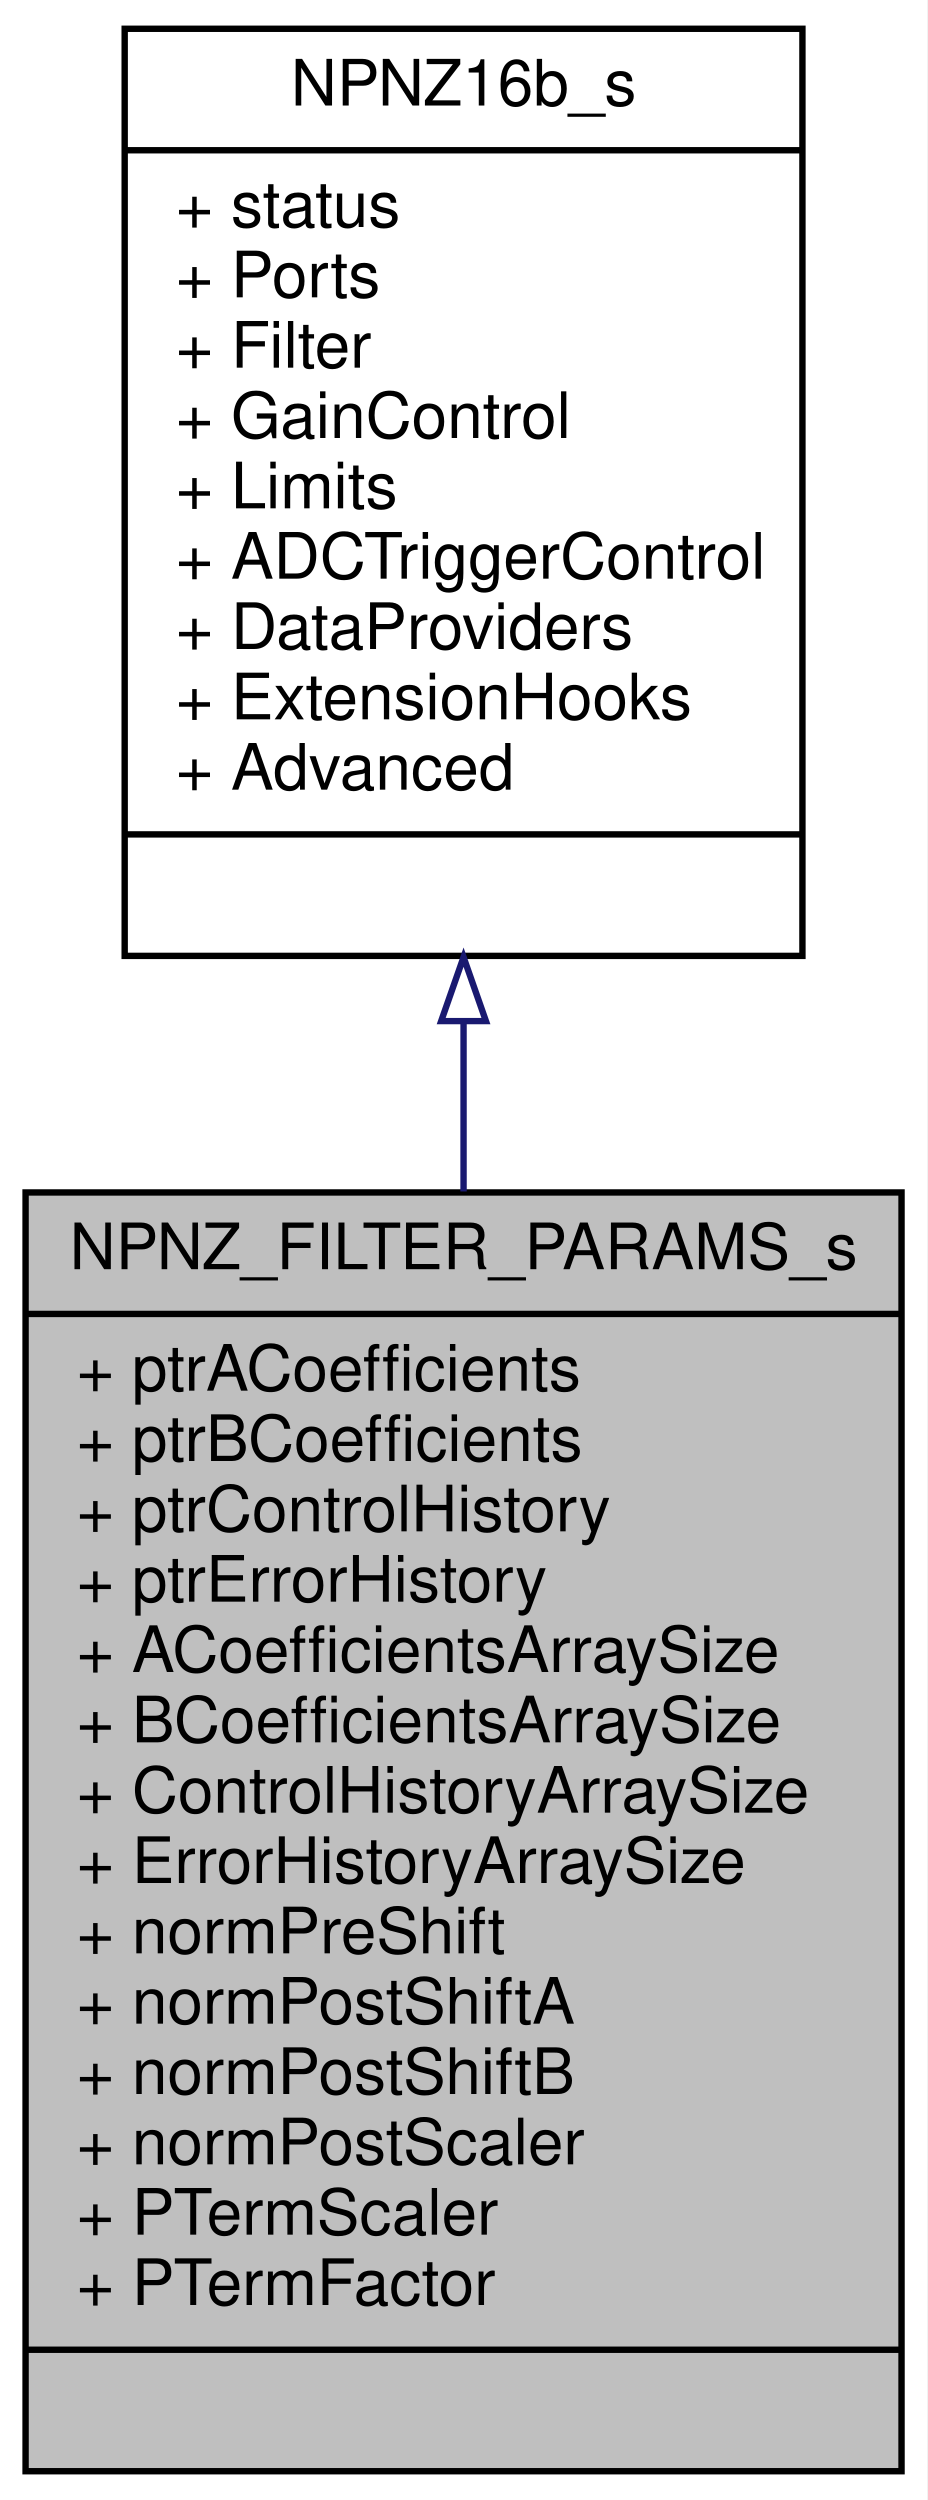
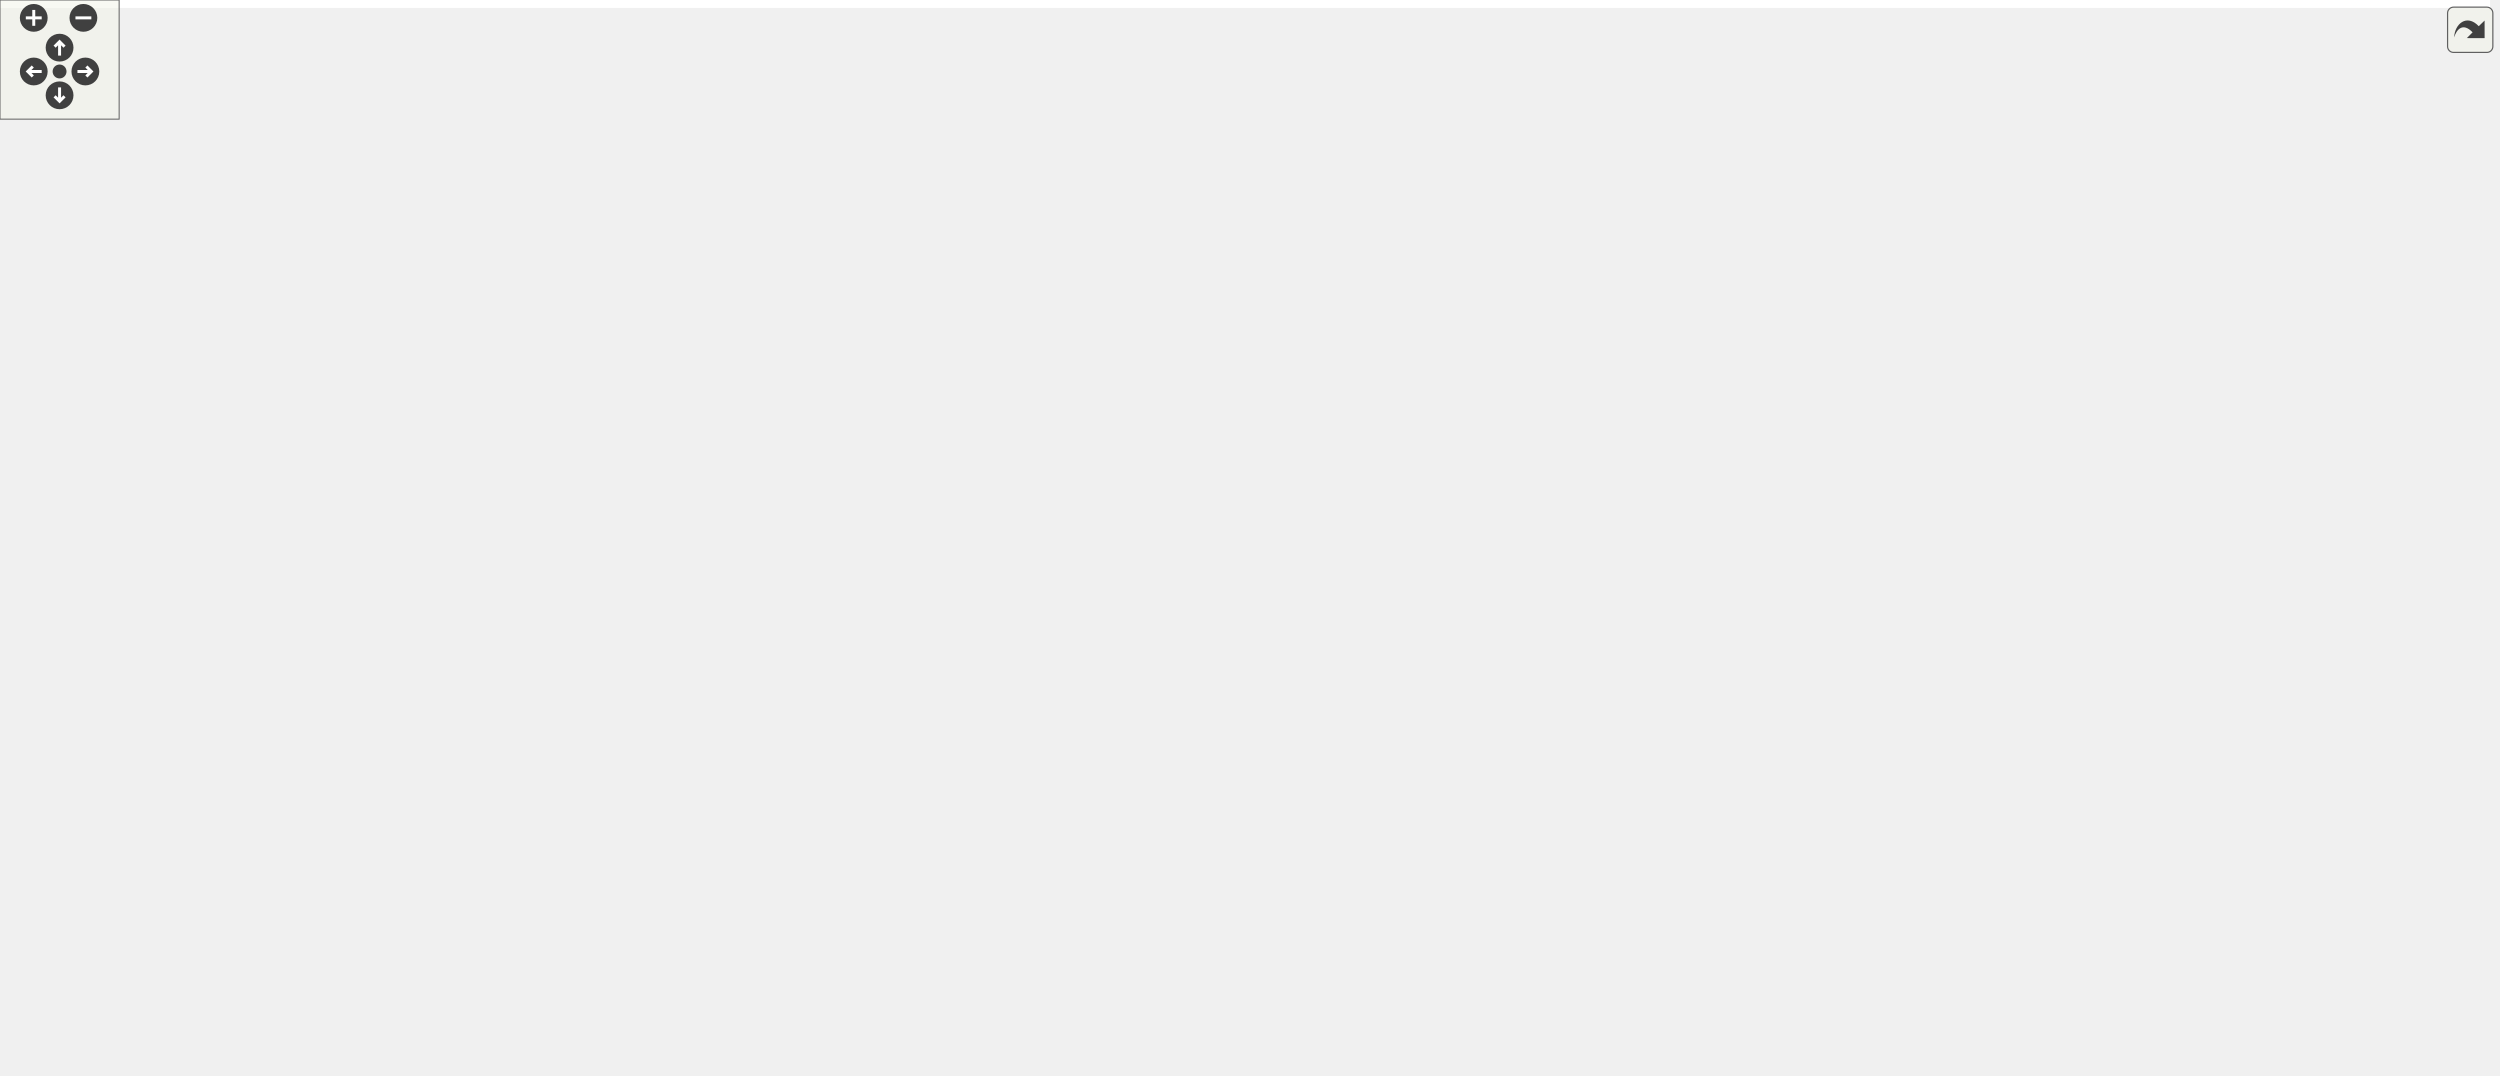
- <svg xmlns="http://www.w3.org/2000/svg" xmlns:xlink="http://www.w3.org/1999/xlink" width="145pt" height="391pt" viewBox="0.00 0.00 145.00 391.00">
-   <g id="graph0" class="graph" transform="scale(1 1) rotate(0) translate(4 387)">
-     <polygon fill="white" stroke="transparent" points="-4,4 -4,-387 141,-387 141,4 -4,4" />
-     <g id="node1" class="node">
-       <g id="a_node1">
-         <a xlink:title="Filter Coefficient Arrays, Number Format Handling and Input/Output History Parameters.">
-           <polygon fill="#bfbfbf" stroke="black" points="0,-0.5 0,-200.5 137,-200.5 137,-0.5 0,-0.5" />
-           <text text-anchor="middle" x="68.5" y="-188.5" font-family="Helvetica,sans-Serif" font-size="10.00">NPNZ_FILTER_PARAMS_s</text>
-           <polyline fill="none" stroke="black" points="0,-181.5 137,-181.5 " />
-           <text text-anchor="start" x="8" y="-169.5" font-family="Helvetica,sans-Serif" font-size="10.00">+ ptrACoefficients</text>
-           <text text-anchor="start" x="8" y="-158.5" font-family="Helvetica,sans-Serif" font-size="10.00">+ ptrBCoefficients</text>
-           <text text-anchor="start" x="8" y="-147.5" font-family="Helvetica,sans-Serif" font-size="10.00">+ ptrControlHistory</text>
-           <text text-anchor="start" x="8" y="-136.5" font-family="Helvetica,sans-Serif" font-size="10.00">+ ptrErrorHistory</text>
-           <text text-anchor="start" x="8" y="-125.5" font-family="Helvetica,sans-Serif" font-size="10.00">+ ACoefficientsArraySize</text>
-           <text text-anchor="start" x="8" y="-114.5" font-family="Helvetica,sans-Serif" font-size="10.00">+ BCoefficientsArraySize</text>
-           <text text-anchor="start" x="8" y="-103.5" font-family="Helvetica,sans-Serif" font-size="10.00">+ ControlHistoryArraySize</text>
-           <text text-anchor="start" x="8" y="-92.5" font-family="Helvetica,sans-Serif" font-size="10.00">+ ErrorHistoryArraySize</text>
-           <text text-anchor="start" x="8" y="-81.5" font-family="Helvetica,sans-Serif" font-size="10.00">+ normPreShift</text>
-           <text text-anchor="start" x="8" y="-70.5" font-family="Helvetica,sans-Serif" font-size="10.00">+ normPostShiftA</text>
-           <text text-anchor="start" x="8" y="-59.5" font-family="Helvetica,sans-Serif" font-size="10.00">+ normPostShiftB</text>
-           <text text-anchor="start" x="8" y="-48.5" font-family="Helvetica,sans-Serif" font-size="10.00">+ normPostScaler</text>
-           <text text-anchor="start" x="8" y="-37.5" font-family="Helvetica,sans-Serif" font-size="10.00">+ PTermScaler</text>
-           <text text-anchor="start" x="8" y="-26.5" font-family="Helvetica,sans-Serif" font-size="10.00">+ PTermFactor</text>
-           <polyline fill="none" stroke="black" points="0,-19.5 137,-19.5 " />
-           <text text-anchor="middle" x="68.5" y="-7.5" font-family="Helvetica,sans-Serif" font-size="10.00"> </text>
-         </a>
-       </g>
-     </g>
-     <g id="node2" class="node">
-       <g id="a_node2">
-         <a xlink:href="a01620.html" target="_top" xlink:title="Global NPNZ controller data object.">
-           <polygon fill="white" stroke="black" points="15.5,-237.5 15.5,-382.5 121.5,-382.5 121.5,-237.5 15.5,-237.5" />
-           <text text-anchor="middle" x="68.5" y="-370.5" font-family="Helvetica,sans-Serif" font-size="10.00">NPNZ16b_s</text>
-           <polyline fill="none" stroke="black" points="15.5,-363.5 121.5,-363.5 " />
-           <text text-anchor="start" x="23.5" y="-351.5" font-family="Helvetica,sans-Serif" font-size="10.00">+ status</text>
-           <text text-anchor="start" x="23.5" y="-340.5" font-family="Helvetica,sans-Serif" font-size="10.00">+ Ports</text>
-           <text text-anchor="start" x="23.5" y="-329.5" font-family="Helvetica,sans-Serif" font-size="10.00">+ Filter</text>
-           <text text-anchor="start" x="23.5" y="-318.5" font-family="Helvetica,sans-Serif" font-size="10.00">+ GainControl</text>
-           <text text-anchor="start" x="23.5" y="-307.5" font-family="Helvetica,sans-Serif" font-size="10.00">+ Limits</text>
-           <text text-anchor="start" x="23.5" y="-296.5" font-family="Helvetica,sans-Serif" font-size="10.00">+ ADCTriggerControl</text>
-           <text text-anchor="start" x="23.5" y="-285.5" font-family="Helvetica,sans-Serif" font-size="10.00">+ DataProviders</text>
-           <text text-anchor="start" x="23.5" y="-274.5" font-family="Helvetica,sans-Serif" font-size="10.00">+ ExtensionHooks</text>
-           <text text-anchor="start" x="23.5" y="-263.5" font-family="Helvetica,sans-Serif" font-size="10.00">+ Advanced</text>
-           <polyline fill="none" stroke="black" points="15.5,-256.5 121.5,-256.5 " />
-           <text text-anchor="middle" x="68.5" y="-244.5" font-family="Helvetica,sans-Serif" font-size="10.00"> </text>
-         </a>
-       </g>
-     </g>
-     <g id="edge1" class="edge">
-       <path fill="none" stroke="midnightblue" d="M68.5,-227.19C68.5,-218.47 68.5,-209.54 68.5,-200.66" />
-       <polygon fill="none" stroke="midnightblue" points="65,-227.3 68.5,-237.3 72,-227.3 65,-227.3" />
+ <svg xmlns="http://www.w3.org/2000/svg" xmlns:xlink="http://www.w3.org/1999/xlink" id="main" version="1.1" xml:space="preserve">
+   <style type="text/css">
+ .edge:hover path { stroke: red; }
+ .edge:hover polygon { stroke: red; fill: red; }
+ </style>
+   <defs>
+     <circle id="rim" cx="0" cy="0" r="7" />
+     <circle id="rim2" cx="0" cy="0" r="3.5" />
+     <g id="zoomPlus">
+       <use xlink:href="#rim" fill="#404040">
+         <set attributeName="fill" to="#808080" begin="zoomplus.mouseover" end="zoomplus.mouseout" />
+       </use>
+       <path d="M-4,0h8M0,-4v8" fill="none" stroke="white" stroke-width="1.5" pointer-events="none" />
+     </g>
+     <g id="zoomMin">
+       <use xlink:href="#rim" fill="#404040">
+         <set attributeName="fill" to="#808080" begin="zoomminus.mouseover" end="zoomminus.mouseout" />
+       </use>
+       <path d="M-4,0h8" fill="none" stroke="white" stroke-width="1.5" pointer-events="none" />
+     </g>
+     <g id="dirArrow">
+       <path fill="none" stroke="white" stroke-width="1.5" d="M0,-3.0v7 M-2.5,-0.5L0,-3.0L2.5,-0.5" />
+     </g>
+     <g id="resetDef">
+       <use xlink:href="#rim2" fill="#404040">
+         <set attributeName="fill" to="#808080" begin="reset.mouseover" end="reset.mouseout" />
+       </use>
+     </g>
+   </defs>
+   <svg id="graph" class="graph">
+     <g id="viewport">
+       <polygon fill="white" stroke="transparent" points="-4,4 -4,-481 1254,-481 1254,4 -4,4" />
+       <g id="node1" class="node">
+         <g id="a_node1">
+           <a xlink:title="Filter Coefficient Arrays, Number Format Handling and Input/Output History Parameters.">
+             <polygon fill="#bfbfbf" stroke="black" points="571,-419.5 571,-476.5 682,-476.5 682,-419.5 571,-419.5" />
+             <text text-anchor="middle" x="626.5" y="-464.5" font-family="Helvetica,sans-Serif" font-size="10.00">NPNZ_PORTS_s</text>
+             <polyline fill="none" stroke="black" points="571,-457.5 682,-457.5 " />
+             <text text-anchor="start" x="579" y="-445.5" font-family="Helvetica,sans-Serif" font-size="10.00">+ ptrControlReference</text>
+             <polyline fill="none" stroke="black" points="571,-438.5 682,-438.5 " />
+             <text text-anchor="middle" x="626.5" y="-426.5" font-family="Helvetica,sans-Serif" font-size="10.00"> </text>
+           </a>
+         </g>
+       </g>
+       <g id="node2" class="node">
+         <g id="a_node2">
+           <a xlink:href="a01625.html" target="_top" xlink:title="Global NPNZ controller data object.">
+             <polygon fill="white" stroke="black" points="538.5,-265 538.5,-322 606.5,-322 606.5,-265 538.5,-265" />
+             <text text-anchor="middle" x="572.5" y="-310" font-family="Helvetica,sans-Serif" font-size="10.00">NPNZ16b_s</text>
+             <polyline fill="none" stroke="black" points="538.5,-303 606.5,-303 " />
+             <text text-anchor="middle" x="572.5" y="-291" font-family="Helvetica,sans-Serif" font-size="10.00"> </text>
+             <polyline fill="none" stroke="black" points="538.5,-284 606.5,-284 " />
+             <text text-anchor="middle" x="572.5" y="-272" font-family="Helvetica,sans-Serif" font-size="10.00"> </text>
+           </a>
+         </g>
+       </g>
+       <g id="edge10" class="edge">
+         <path fill="none" stroke="#404040" d="M577.82,-419.3C572.06,-413.98 567,-407.88 563.5,-401 553.1,-380.53 554.86,-354.97 559.45,-334.03" />
+         <polygon fill="none" stroke="#404040" points="559.47,-333.93 557.06,-327.14 562.4,-322.3 564.82,-329.09 559.47,-333.93" />
+         <text text-anchor="middle" x="580" y="-376.5" font-family="Helvetica,sans-Serif" font-size="10.00"> +Ports</text>
+       </g>
+       <g id="node11" class="node">
+         <g id="a_node11">
+           <a xlink:href="a01589.html" target="_top" xlink:title="Data Input/Output Port declaration of memory addresses, signal offsets and normalization settings.">
+             <polygon fill="white" stroke="black" points="627.5,-248.5 627.5,-338.5 711.5,-338.5 711.5,-248.5 627.5,-248.5" />
+             <text text-anchor="middle" x="669.5" y="-326.5" font-family="Helvetica,sans-Serif" font-size="10.00">NPNZ_PORT_s</text>
+             <polyline fill="none" stroke="black" points="627.5,-319.5 711.5,-319.5 " />
+             <text text-anchor="start" x="635.5" y="-307.5" font-family="Helvetica,sans-Serif" font-size="10.00">+ ptrAddress</text>
+             <text text-anchor="start" x="635.5" y="-296.5" font-family="Helvetica,sans-Serif" font-size="10.00">+ NormScaler</text>
+             <text text-anchor="start" x="635.5" y="-285.5" font-family="Helvetica,sans-Serif" font-size="10.00">+ NormFactor</text>
+             <text text-anchor="start" x="635.5" y="-274.5" font-family="Helvetica,sans-Serif" font-size="10.00">+ Offset</text>
+             <polyline fill="none" stroke="black" points="627.5,-267.5 711.5,-267.5 " />
+             <text text-anchor="middle" x="669.5" y="-255.5" font-family="Helvetica,sans-Serif" font-size="10.00"> </text>
+           </a>
+         </g>
+       </g>
+       <g id="edge20" class="edge">
+         <path fill="none" stroke="midnightblue" d="M637.03,-409.66C643.08,-388.21 650.7,-361.16 657.05,-338.66" />
+         <polygon fill="none" stroke="midnightblue" points="633.63,-408.81 634.29,-419.38 640.37,-410.71 633.63,-408.81" />
+       </g>
+       <g id="edge1" class="edge">
+         <path fill="none" stroke="midnightblue" d="M590.02,-331.31C593.7,-339.66 597.41,-348.56 600.5,-357 608,-377.46 614.77,-401.16 619.52,-419.1" />
+         <polygon fill="none" stroke="midnightblue" points="593.19,-329.84 585.89,-322.16 586.81,-332.71 593.19,-329.84" />
+       </g>
+       <g id="node3" class="node">
+         <g id="a_node3">
+           <a xlink:href="a01609.html" target="_top" xlink:title="Automated ADC Trigger handling.">
+             <polygon fill="white" stroke="black" points="0,-55.5 0,-145.5 129,-145.5 129,-55.5 0,-55.5" />
+             <text text-anchor="middle" x="64.5" y="-133.5" font-family="Helvetica,sans-Serif" font-size="10.00">NPNZ_ADC_TRGCTRL_s</text>
+             <polyline fill="none" stroke="black" points="0,-126.5 129,-126.5 " />
+             <text text-anchor="start" x="8" y="-114.5" font-family="Helvetica,sans-Serif" font-size="10.00">+ ptrADCTriggerARegister</text>
+             <text text-anchor="start" x="8" y="-103.5" font-family="Helvetica,sans-Serif" font-size="10.00">+ ADCTriggerAOffset</text>
+             <text text-anchor="start" x="8" y="-92.5" font-family="Helvetica,sans-Serif" font-size="10.00">+ ptrADCTriggerBRegister</text>
+             <text text-anchor="start" x="8" y="-81.5" font-family="Helvetica,sans-Serif" font-size="10.00">+ ADCTriggerBOffset</text>
+             <polyline fill="none" stroke="black" points="0,-74.5 129,-74.5 " />
+             <text text-anchor="middle" x="64.5" y="-62.5" font-family="Helvetica,sans-Serif" font-size="10.00"> </text>
+           </a>
+         </g>
+       </g>
+       <g id="edge3" class="edge">
+         <path fill="none" stroke="midnightblue" d="M528.33,-293.08C452.37,-292.49 293.61,-284.16 173.5,-230 135.9,-213.04 106.65,-175.78 87.96,-145.73" />
+         <polygon fill="none" stroke="midnightblue" points="528.47,-296.58 538.48,-293.12 528.5,-289.58 528.47,-296.58" />
+       </g>
+       <g id="node4" class="node">
+         <g id="a_node4">
+           <a xlink:href="a01601.html" target="_top" xlink:title="Adaptive Gain Control Modulation Parameters.">
+             <polygon fill="white" stroke="black" points="147.5,-55.5 147.5,-145.5 279.5,-145.5 279.5,-55.5 147.5,-55.5" />
+             <text text-anchor="middle" x="213.5" y="-133.5" font-family="Helvetica,sans-Serif" font-size="10.00">NPNZ_GAIN_CONTROL_s</text>
+             <polyline fill="none" stroke="black" points="147.5,-126.5 279.5,-126.5 " />
+             <text text-anchor="start" x="155.5" y="-114.5" font-family="Helvetica,sans-Serif" font-size="10.00">+ AgcScaler</text>
+             <text text-anchor="start" x="155.5" y="-103.5" font-family="Helvetica,sans-Serif" font-size="10.00">+ AgcFactor</text>
+             <text text-anchor="start" x="155.5" y="-92.5" font-family="Helvetica,sans-Serif" font-size="10.00">+ AgcMedian</text>
+             <text text-anchor="start" x="155.5" y="-81.5" font-family="Helvetica,sans-Serif" font-size="10.00">+ ptrAgcObserverFunction</text>
+             <polyline fill="none" stroke="black" points="147.5,-74.5 279.5,-74.5 " />
+             <text text-anchor="middle" x="213.5" y="-62.5" font-family="Helvetica,sans-Serif" font-size="10.00"> </text>
+           </a>
+         </g>
+       </g>
+       <g id="edge5" class="edge">
+         <path fill="none" stroke="midnightblue" d="M528.07,-290.92C472.89,-287.04 377.84,-273.92 310.5,-230 278.54,-209.16 253.09,-174.01 236.29,-145.73" />
+         <polygon fill="none" stroke="midnightblue" points="528.02,-294.42 538.22,-291.56 528.46,-287.43 528.02,-294.42" />
+       </g>
+       <g id="node5" class="node">
+         <g id="a_node5">
+           <a xlink:href="a01605.html" target="_top" xlink:title="System Anti-Windup (Output Clamping) Thresholds.">
+             <polygon fill="white" stroke="black" points="297.5,-55.5 297.5,-145.5 385.5,-145.5 385.5,-55.5 297.5,-55.5" />
+             <text text-anchor="middle" x="341.5" y="-133.5" font-family="Helvetica,sans-Serif" font-size="10.00">NPNZ_LIMITS_s</text>
+             <polyline fill="none" stroke="black" points="297.5,-126.5 385.5,-126.5 " />
+             <text text-anchor="start" x="305.5" y="-114.5" font-family="Helvetica,sans-Serif" font-size="10.00">+ MinOutput</text>
+             <text text-anchor="start" x="305.5" y="-103.5" font-family="Helvetica,sans-Serif" font-size="10.00">+ MaxOutput</text>
+             <text text-anchor="start" x="305.5" y="-92.5" font-family="Helvetica,sans-Serif" font-size="10.00">+ AltMinOutput</text>
+             <text text-anchor="start" x="305.5" y="-81.5" font-family="Helvetica,sans-Serif" font-size="10.00">+ AltMaxOutput</text>
+             <polyline fill="none" stroke="black" points="297.5,-74.5 385.5,-74.5 " />
+             <text text-anchor="middle" x="341.5" y="-62.5" font-family="Helvetica,sans-Serif" font-size="10.00"> </text>
+           </a>
+         </g>
+       </g>
+       <g id="edge7" class="edge">
+         <path fill="none" stroke="midnightblue" d="M528.48,-282.18C494.98,-272.71 449.07,-256.13 415.5,-230 387.87,-208.49 368.71,-173.57 356.82,-145.56" />
+         <polygon fill="none" stroke="midnightblue" points="527.88,-285.64 538.45,-284.89 529.72,-278.89 527.88,-285.64" />
+       </g>
+       <g id="node6" class="node">
+         <g id="a_node6">
+           <a xlink:href="a01621.html" target="_top" xlink:title="User Data Space for Advanced Control Functions.">
+             <polygon fill="white" stroke="black" points="403.5,-33.5 403.5,-167.5 563.5,-167.5 563.5,-33.5 403.5,-33.5" />
+             <text text-anchor="middle" x="483.5" y="-155.5" font-family="Helvetica,sans-Serif" font-size="10.00">NPNZ_USER_DATA_BUFFER_s</text>
+             <polyline fill="none" stroke="black" points="403.5,-148.5 563.5,-148.5 " />
+             <text text-anchor="start" x="411.5" y="-136.5" font-family="Helvetica,sans-Serif" font-size="10.00">+ usrParam0</text>
+             <text text-anchor="start" x="411.5" y="-125.5" font-family="Helvetica,sans-Serif" font-size="10.00">+ usrParam1</text>
+             <text text-anchor="start" x="411.5" y="-114.5" font-family="Helvetica,sans-Serif" font-size="10.00">+ usrParam2</text>
+             <text text-anchor="start" x="411.5" y="-103.5" font-family="Helvetica,sans-Serif" font-size="10.00">+ usrParam3</text>
+             <text text-anchor="start" x="411.5" y="-92.5" font-family="Helvetica,sans-Serif" font-size="10.00">+ usrParam4</text>
+             <text text-anchor="start" x="411.5" y="-81.5" font-family="Helvetica,sans-Serif" font-size="10.00">+ usrParam5</text>
+             <text text-anchor="start" x="411.5" y="-70.5" font-family="Helvetica,sans-Serif" font-size="10.00">+ usrParam6</text>
+             <text text-anchor="start" x="411.5" y="-59.5" font-family="Helvetica,sans-Serif" font-size="10.00">+ usrParam7</text>
+             <polyline fill="none" stroke="black" points="403.5,-52.5 563.5,-52.5 " />
+             <text text-anchor="middle" x="483.5" y="-40.5" font-family="Helvetica,sans-Serif" font-size="10.00"> </text>
+           </a>
+         </g>
+       </g>
+       <g id="edge9" class="edge">
+         <path fill="none" stroke="midnightblue" d="M549.88,-256.39C544.89,-247.87 539.82,-238.72 535.5,-230 525.68,-210.16 516.2,-187.98 508.09,-167.71" />
+         <polygon fill="none" stroke="midnightblue" points="546.88,-258.2 555.01,-264.99 552.9,-254.61 546.88,-258.2" />
+       </g>
+       <g id="node7" class="node">
+         <g id="a_node7">
+           <a xlink:href="a01597.html" target="_top" xlink:title="Filter Coefficient Arrays, Number Format Handling and Input/Output History Parameters.">
+             <polygon fill="white" stroke="black" points="582,-0.5 582,-200.5 719,-200.5 719,-0.5 582,-0.5" />
+             <text text-anchor="middle" x="650.5" y="-188.5" font-family="Helvetica,sans-Serif" font-size="10.00">NPNZ_FILTER_PARAMS_s</text>
+             <polyline fill="none" stroke="black" points="582,-181.5 719,-181.5 " />
+             <text text-anchor="start" x="590" y="-169.5" font-family="Helvetica,sans-Serif" font-size="10.00">+ ptrACoefficients</text>
+             <text text-anchor="start" x="590" y="-158.5" font-family="Helvetica,sans-Serif" font-size="10.00">+ ptrBCoefficients</text>
+             <text text-anchor="start" x="590" y="-147.5" font-family="Helvetica,sans-Serif" font-size="10.00">+ ptrControlHistory</text>
+             <text text-anchor="start" x="590" y="-136.5" font-family="Helvetica,sans-Serif" font-size="10.00">+ ptrErrorHistory</text>
+             <text text-anchor="start" x="590" y="-125.5" font-family="Helvetica,sans-Serif" font-size="10.00">+ ACoefficientsArraySize</text>
+             <text text-anchor="start" x="590" y="-114.5" font-family="Helvetica,sans-Serif" font-size="10.00">+ BCoefficientsArraySize</text>
+             <text text-anchor="start" x="590" y="-103.5" font-family="Helvetica,sans-Serif" font-size="10.00">+ ControlHistoryArraySize</text>
+             <text text-anchor="start" x="590" y="-92.5" font-family="Helvetica,sans-Serif" font-size="10.00">+ ErrorHistoryArraySize</text>
+             <text text-anchor="start" x="590" y="-81.5" font-family="Helvetica,sans-Serif" font-size="10.00">+ normPreShift</text>
+             <text text-anchor="start" x="590" y="-70.5" font-family="Helvetica,sans-Serif" font-size="10.00">+ normPostShiftA</text>
+             <text text-anchor="start" x="590" y="-59.5" font-family="Helvetica,sans-Serif" font-size="10.00">+ normPostShiftB</text>
+             <text text-anchor="start" x="590" y="-48.5" font-family="Helvetica,sans-Serif" font-size="10.00">+ normPostScaler</text>
+             <text text-anchor="start" x="590" y="-37.5" font-family="Helvetica,sans-Serif" font-size="10.00">+ PTermScaler</text>
+             <text text-anchor="start" x="590" y="-26.5" font-family="Helvetica,sans-Serif" font-size="10.00">+ PTermFactor</text>
+             <polyline fill="none" stroke="black" points="582,-19.5 719,-19.5 " />
+             <text text-anchor="middle" x="650.5" y="-7.5" font-family="Helvetica,sans-Serif" font-size="10.00"> </text>
+           </a>
+         </g>
+       </g>
+       <g id="edge12" class="edge">
+         <path fill="none" stroke="midnightblue" d="M587.66,-255.37C594.12,-239.57 601.98,-220.32 609.93,-200.85" />
+         <polygon fill="none" stroke="midnightblue" points="584.38,-254.15 583.84,-264.73 590.86,-256.79 584.38,-254.15" />
+       </g>
+       <g id="node8" class="node">
+         <g id="a_node8">
+           <a xlink:href="a01613.html" target="_top" xlink:title="Data Provider Target Memory Addresses.">
+             <polygon fill="white" stroke="black" points="737.5,-55.5 737.5,-145.5 911.5,-145.5 911.5,-55.5 737.5,-55.5" />
+             <text text-anchor="middle" x="824.5" y="-133.5" font-family="Helvetica,sans-Serif" font-size="10.00">NPNZ_DATA_PROVIDERS_s</text>
+             <polyline fill="none" stroke="black" points="737.5,-126.5 911.5,-126.5 " />
+             <text text-anchor="start" x="745.5" y="-114.5" font-family="Helvetica,sans-Serif" font-size="10.00">+ ptrDProvControlInput</text>
+             <text text-anchor="start" x="745.5" y="-103.5" font-family="Helvetica,sans-Serif" font-size="10.00">+ ptrDProvControlInputCompensated</text>
+             <text text-anchor="start" x="745.5" y="-92.5" font-family="Helvetica,sans-Serif" font-size="10.00">+ ptrDProvControlError</text>
+             <text text-anchor="start" x="745.5" y="-81.5" font-family="Helvetica,sans-Serif" font-size="10.00">+ ptrDProvControlOutput</text>
+             <polyline fill="none" stroke="black" points="737.5,-74.5 911.5,-74.5 " />
+             <text text-anchor="middle" x="824.5" y="-62.5" font-family="Helvetica,sans-Serif" font-size="10.00"> </text>
+           </a>
+         </g>
+       </g>
+       <g id="edge14" class="edge">
+         <path fill="none" stroke="midnightblue" d="M605.17,-257.98C609.45,-254.35 613.94,-250.93 618.5,-248 636.97,-236.14 644.27,-238.53 664.5,-230 693.27,-217.86 702.98,-219 728.5,-201 750.47,-185.5 771.59,-164.52 788.4,-145.82" />
+         <polygon fill="none" stroke="midnightblue" points="602.82,-255.39 597.71,-264.67 607.5,-260.6 602.82,-255.39" />
+       </g>
+       <g id="node9" class="node">
+         <g id="a_node9">
+           <a xlink:href="a01617.html" target="_top" xlink:title="User Extension Function Call Parameters.">
+             <polygon fill="white" stroke="black" points="930,-6 930,-195 1107,-195 1107,-6 930,-6" />
+             <text text-anchor="middle" x="1018.5" y="-183" font-family="Helvetica,sans-Serif" font-size="10.00">NPNZ_EXTENSION_HOOKS_s</text>
+             <polyline fill="none" stroke="black" points="930,-176 1107,-176 " />
+             <text text-anchor="start" x="938" y="-164" font-family="Helvetica,sans-Serif" font-size="10.00">+ ptrExtHookStartFunction</text>
+             <text text-anchor="start" x="938" y="-153" font-family="Helvetica,sans-Serif" font-size="10.00">+ ExtHookStartFunctionParam</text>
+             <text text-anchor="start" x="938" y="-142" font-family="Helvetica,sans-Serif" font-size="10.00">+ ptrExtHookSourceFunction</text>
+             <text text-anchor="start" x="938" y="-131" font-family="Helvetica,sans-Serif" font-size="10.00">+ ExtHookSourceFunctionParam</text>
+             <text text-anchor="start" x="938" y="-120" font-family="Helvetica,sans-Serif" font-size="10.00">+ ptrExtHookPreAntiWindupFunction</text>
+             <text text-anchor="start" x="938" y="-109" font-family="Helvetica,sans-Serif" font-size="10.00">+ ExtHookPreAntiWindupFunction</text>
+             <text text-anchor="start" x="938" y="-98" font-family="Helvetica,sans-Serif" font-size="10.00">Param</text>
+             <text text-anchor="start" x="938" y="-87" font-family="Helvetica,sans-Serif" font-size="10.00">+ ptrExtHookTargetFunction</text>
+             <text text-anchor="start" x="938" y="-76" font-family="Helvetica,sans-Serif" font-size="10.00">+ ExtHookTargetFunctionParam</text>
+             <text text-anchor="start" x="938" y="-65" font-family="Helvetica,sans-Serif" font-size="10.00">+ ptrExtHookStopFunction</text>
+             <text text-anchor="start" x="938" y="-54" font-family="Helvetica,sans-Serif" font-size="10.00">+ ExtHookStopFunctionParam</text>
+             <text text-anchor="start" x="938" y="-43" font-family="Helvetica,sans-Serif" font-size="10.00">+ ptrExtHookEndFunction</text>
+             <text text-anchor="start" x="938" y="-32" font-family="Helvetica,sans-Serif" font-size="10.00">+ ExtHookEndFunctionParam</text>
+             <polyline fill="none" stroke="black" points="930,-25 1107,-25 " />
+             <text text-anchor="middle" x="1018.5" y="-13" font-family="Helvetica,sans-Serif" font-size="10.00"> </text>
+           </a>
+         </g>
+       </g>
+       <g id="edge16" class="edge">
+         <path fill="none" stroke="midnightblue" d="M602.36,-258.24C607.36,-254.19 612.79,-250.58 618.5,-248 664.01,-227.43 793.74,-240.8 842.5,-230 878.61,-222 889.45,-221.1 920.5,-201 923.65,-198.96 926.79,-196.8 929.89,-194.54" />
+         <polygon fill="none" stroke="midnightblue" points="600.03,-255.63 594.89,-264.9 604.69,-260.86 600.03,-255.63" />
+       </g>
+       <g id="node10" class="node">
+         <g id="a_node10">
+           <a xlink:href="a01573.html" target="_top" xlink:title="NPNZ16b controller object status and control word.">
+             <polygon fill="white" stroke="black" points="1125,-28 1125,-173 1250,-173 1250,-28 1125,-28" />
+             <text text-anchor="middle" x="1187.5" y="-161" font-family="Helvetica,sans-Serif" font-size="10.00">NPNZ_STATUS_s</text>
+             <polyline fill="none" stroke="black" points="1125,-154 1250,-154 " />
+             <text text-anchor="start" x="1133" y="-142" font-family="Helvetica,sans-Serif" font-size="10.00">+ lower_saturation_event</text>
+             <text text-anchor="start" x="1133" y="-131" font-family="Helvetica,sans-Serif" font-size="10.00">+ upper_saturation_event</text>
+             <text text-anchor="start" x="1133" y="-120" font-family="Helvetica,sans-Serif" font-size="10.00">+ unsigned</text>
+             <text text-anchor="start" x="1133" y="-109" font-family="Helvetica,sans-Serif" font-size="10.00">+ agc_enabled</text>
+             <text text-anchor="start" x="1133" y="-98" font-family="Helvetica,sans-Serif" font-size="10.00">+ swap_target</text>
+             <text text-anchor="start" x="1133" y="-87" font-family="Helvetica,sans-Serif" font-size="10.00">+ swap_source</text>
+             <text text-anchor="start" x="1133" y="-76" font-family="Helvetica,sans-Serif" font-size="10.00">+ invert_input</text>
+             <text text-anchor="start" x="1133" y="-65" font-family="Helvetica,sans-Serif" font-size="10.00">+ enabled</text>
+             <text text-anchor="start" x="1133" y="-54" font-family="Helvetica,sans-Serif" font-size="10.00">+ value</text>
+             <polyline fill="none" stroke="black" points="1125,-47 1250,-47 " />
+             <text text-anchor="middle" x="1187.5" y="-35" font-family="Helvetica,sans-Serif" font-size="10.00"> </text>
+           </a>
+         </g>
+       </g>
+       <g id="edge18" class="edge">
+         <path fill="none" stroke="midnightblue" d="M602.63,-257.76C607.54,-253.85 612.87,-250.41 618.5,-248 706.18,-210.37 954.38,-250.81 1047.5,-230 1079.96,-222.74 1090.52,-221.77 1116.5,-201 1126.44,-193.05 1135.63,-183.36 1143.86,-173.18" />
+         <polygon fill="none" stroke="midnightblue" points="599.97,-255.43 594.8,-264.68 604.61,-260.68 599.97,-255.43" />
+       </g>
+       <g id="edge2" class="edge">
+         <path fill="none" stroke="#404040" d="M90.2,-145.72C102.87,-164.62 119.52,-185.79 138.5,-201 198.29,-248.91 427.35,-277.62 526.41,-288.04" />
+         <polygon fill="none" stroke="#404040" points="526.45,-288.04 532.83,-284.68 538.38,-289.27 532,-292.63 526.45,-288.04" />
+         <text text-anchor="middle" x="239.5" y="-222" font-family="Helvetica,sans-Serif" font-size="10.00"> +ADCTriggerControl</text>
+       </g>
+       <g id="edge4" class="edge">
+         <path fill="none" stroke="#404040" d="M240.89,-145.6C253.82,-164.15 270.38,-185.08 288.5,-201 356.76,-260.98 464.82,-281.72 526.08,-288.84" />
+         <polygon fill="none" stroke="#404040" points="526.12,-288.84 532.51,-285.51 538.05,-290.12 531.66,-293.46 526.12,-288.84" />
+         <text text-anchor="middle" x="359" y="-222" font-family="Helvetica,sans-Serif" font-size="10.00"> +GainControl</text>
+       </g>
+       <g id="edge6" class="edge">
+         <path fill="none" stroke="#404040" d="M358.12,-145.92C366.79,-164.65 378.89,-185.61 394.5,-201 432.07,-238.02 487.67,-263.31 526.71,-277.76" />
+         <polygon fill="none" stroke="#404040" points="526.96,-277.85 533.95,-276.11 538.25,-281.9 531.25,-283.64 526.96,-277.85" />
+         <text text-anchor="middle" x="446.5" y="-222" font-family="Helvetica,sans-Serif" font-size="10.00"> +Limits</text>
+       </g>
+       <g id="edge8" class="edge">
+         <path fill="none" stroke="#404040" d="M514.34,-167.69C527.71,-196.37 542.89,-228.96 554.39,-253.64" />
+         <polygon fill="none" stroke="#404040" points="554.49,-253.85 560.65,-257.6 559.56,-264.73 553.4,-260.98 554.49,-253.85" />
+         <text text-anchor="middle" x="567.5" y="-222" font-family="Helvetica,sans-Serif" font-size="10.00"> +Advanced</text>
+       </g>
+       <g id="edge11" class="edge">
+         <path fill="none" stroke="#404040" d="M635.65,-200.66C632.6,-210.8 628.93,-220.76 624.5,-230 620.25,-238.87 614.46,-247.54 608.29,-255.46" />
+         <polygon fill="none" stroke="#404040" points="608.28,-255.47 607.55,-262.64 600.64,-264.72 601.38,-257.55 608.28,-255.47" />
+         <text text-anchor="middle" x="645" y="-222" font-family="Helvetica,sans-Serif" font-size="10.00"> +Filter</text>
+       </g>
+       <g id="edge13" class="edge">
+         <path fill="none" stroke="#404040" d="M813.06,-145.57C803.21,-174.34 785.97,-210.12 757.5,-230 706.42,-265.66 674.62,-220.97 618.5,-248 613.64,-250.34 608.97,-253.4 604.59,-256.81" />
+         <polygon fill="none" stroke="#404040" points="604.56,-256.83 602.66,-263.79 595.5,-264.71 597.4,-257.76 604.56,-256.83" />
+         <text text-anchor="middle" x="803.5" y="-222" font-family="Helvetica,sans-Serif" font-size="10.00"> +DataProviders</text>
+       </g>
+       <g id="edge15" class="edge">
+         <path fill="none" stroke="#404040" d="M984.09,-195.23C975.16,-208.91 964.11,-221.29 950.5,-230 888.26,-269.82 686.22,-218.45 618.5,-248 613.44,-250.21 608.61,-253.24 604.11,-256.69" />
+         <polygon fill="none" stroke="#404040" points="603.89,-256.88 601.98,-263.83 594.83,-264.75 596.73,-257.79 603.89,-256.88" />
+         <text text-anchor="middle" x="1003" y="-222" font-family="Helvetica,sans-Serif" font-size="10.00"> +ExtensionHooks</text>
+       </g>
+       <g id="edge17" class="edge">
+         <path fill="none" stroke="#404040" d="M1175.51,-173.08C1168.2,-194.86 1156.44,-216.56 1137.5,-230 1090.44,-263.39 671.61,-225.44 618.5,-248 613.42,-250.16 608.57,-253.16 604.06,-256.59" />
+         <polygon fill="none" stroke="#404040" points="603.85,-256.78 601.93,-263.73 594.78,-264.64 596.69,-257.68 603.85,-256.78" />
+         <text text-anchor="middle" x="1167" y="-222" font-family="Helvetica,sans-Serif" font-size="10.00"> +status</text>
+       </g>
+       <g id="edge19" class="edge">
+         <path fill="none" stroke="#404040" d="M664.71,-338.52C661.82,-358.01 657.32,-381 650.5,-401 649.68,-403.4 648.75,-405.82 647.75,-408.24" />
+         <polygon fill="none" stroke="#404040" points="647.64,-408.48 648.77,-415.6 642.63,-419.38 641.5,-412.26 647.64,-408.48" />
+         <text text-anchor="middle" x="686.5" y="-393" font-family="Helvetica,sans-Serif" font-size="10.00"> +AltSource</text>
+         <text text-anchor="middle" x="686.5" y="-382" font-family="Helvetica,sans-Serif" font-size="10.00">+AltTarget</text>
+         <text text-anchor="middle" x="686.5" y="-371" font-family="Helvetica,sans-Serif" font-size="10.00">+Source</text>
+         <text text-anchor="middle" x="686.5" y="-360" font-family="Helvetica,sans-Serif" font-size="10.00">+Target</text>
+       </g>
+     </g>
+   </svg>
+   <g id="navigator" transform="translate(0 0)" fill="#404254">
+     <rect fill="#f2f5e9" fill-opacity="0.5" stroke="#606060" stroke-width=".5" x="0" y="0" width="60" height="60" />
+     <use id="zoomplus" xlink:href="#zoomPlus" x="17" y="9" />
+     <use id="zoomminus" xlink:href="#zoomMin" x="42" y="9" />
+     <use id="reset" xlink:href="#resetDef" x="30" y="36" />
+     <g id="arrowUp" xlink:href="#dirArrow" transform="translate(30 24)">
+       <use xlink:href="#rim" fill="#404040">
+         <set attributeName="fill" to="#808080" begin="arrowUp.mouseover" end="arrowUp.mouseout" />
+       </use>
+       <path fill="none" stroke="white" stroke-width="1.5" d="M0,-3.0v7 M-2.5,-0.5L0,-3.0L2.5,-0.5" />
+     </g>
+     <g id="arrowRight" xlink:href="#dirArrow" transform="rotate(90) translate(36 -43)">
+       <use xlink:href="#rim" fill="#404040">
+         <set attributeName="fill" to="#808080" begin="arrowRight.mouseover" end="arrowRight.mouseout" />
+       </use>
+       <path fill="none" stroke="white" stroke-width="1.5" d="M0,-3.0v7 M-2.5,-0.5L0,-3.0L2.5,-0.5" />
+     </g>
+     <g id="arrowDown" xlink:href="#dirArrow" transform="rotate(180) translate(-30 -48)">
+       <use xlink:href="#rim" fill="#404040">
+         <set attributeName="fill" to="#808080" begin="arrowDown.mouseover" end="arrowDown.mouseout" />
+       </use>
+       <path fill="none" stroke="white" stroke-width="1.5" d="M0,-3.0v7 M-2.5,-0.5L0,-3.0L2.5,-0.5" />
+     </g>
+     <g id="arrowLeft" xlink:href="#dirArrow" transform="rotate(270) translate(-36 17)">
+       <use xlink:href="#rim" fill="#404040">
+         <set attributeName="fill" to="#808080" begin="arrowLeft.mouseover" end="arrowLeft.mouseout" />
+       </use>
+       <path fill="none" stroke="white" stroke-width="1.5" d="M0,-3.0v7 M-2.5,-0.5L0,-3.0L2.5,-0.5" />
    </g>
  </g>
+   <svg viewBox="0 0 15 15" width="100%" height="30px" preserveAspectRatio="xMaxYMin meet">
+     <g id="arrow_out" transform="scale(0.3 0.3)">
+       <a xlink:href="a01591_org.svg" target="_base">
+         <rect id="button" ry="5" rx="5" y="6" x="6" height="38" width="38" fill="#f2f5e9" fill-opacity="0.5" stroke="#606060" stroke-width="1.0" />
+         <path id="arrow" d="M 11.5,31.437 C 11.94,20.098 22.043,11.323 32.159,21.979 L 37.069,17.246 C 37.069,17.246 37.088,32 37.088,32 L 22.16,31.978 C 22.16,31.978 26.998,27.14 26.998,27.14 C 18.529,18.264 13.292,25.23 11.5,31.437 z" style="fill:#404040;" />
+       </a>
+     </g>
+   </svg>
</svg>
